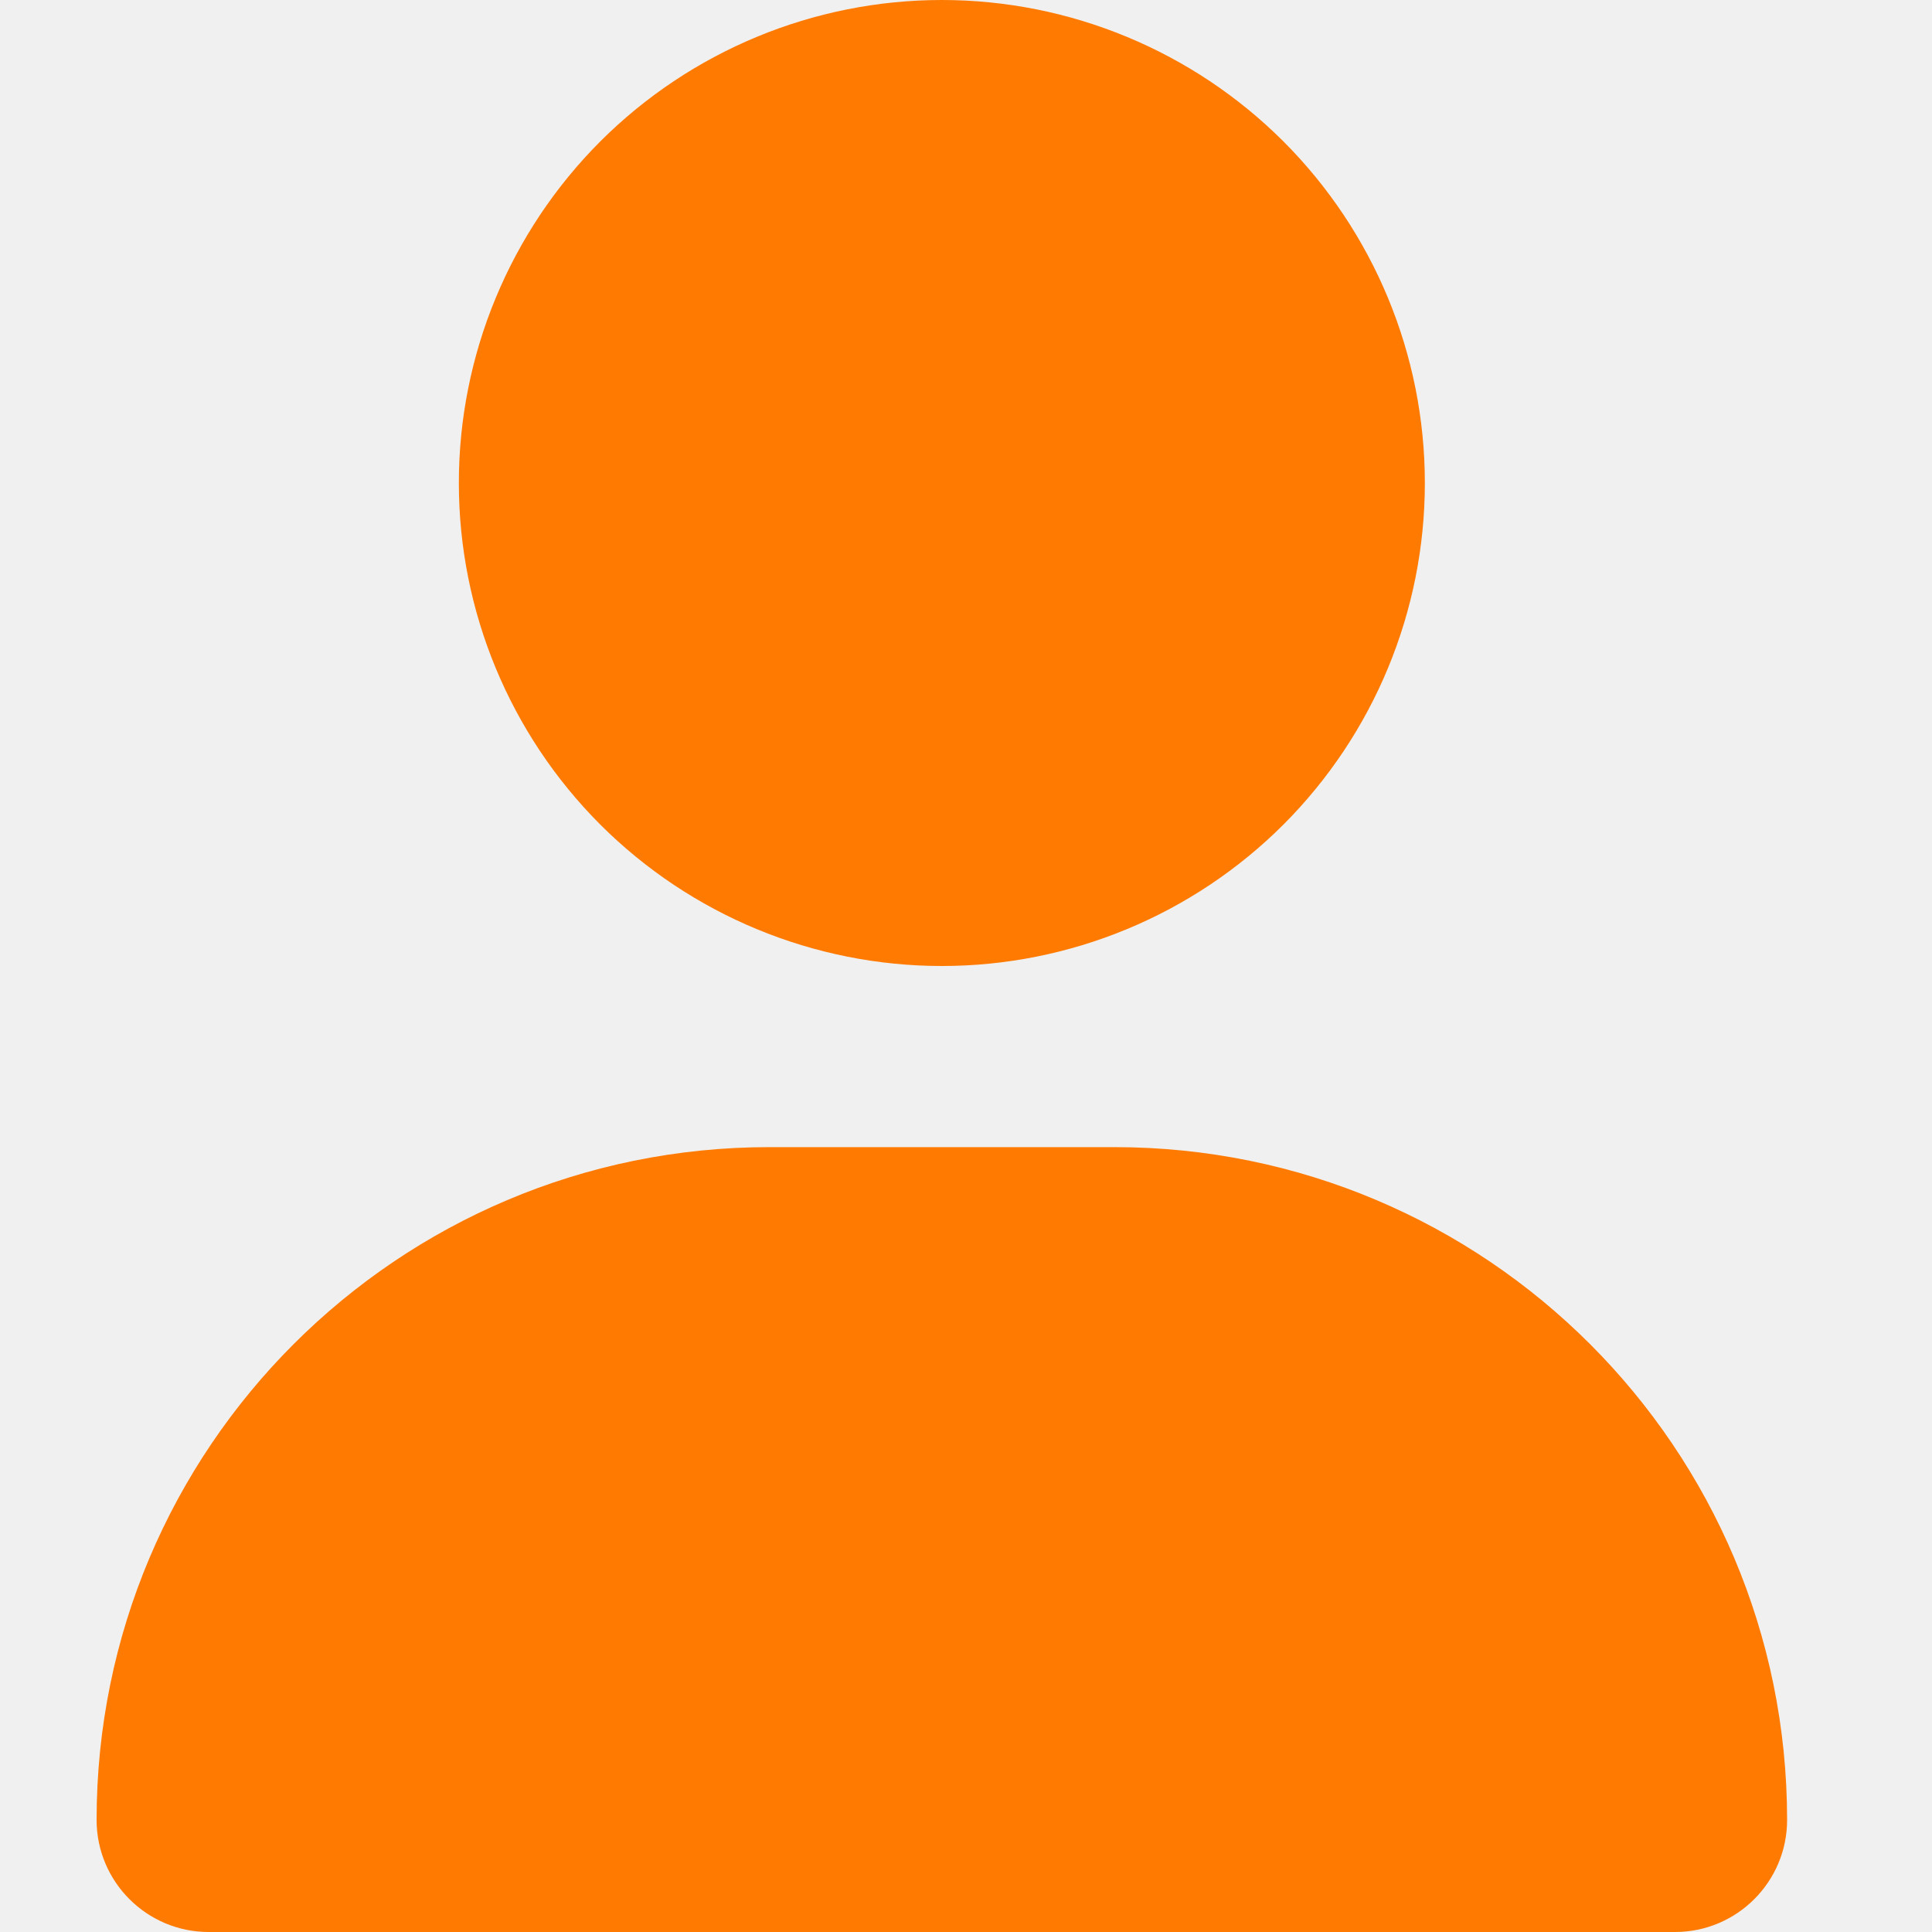
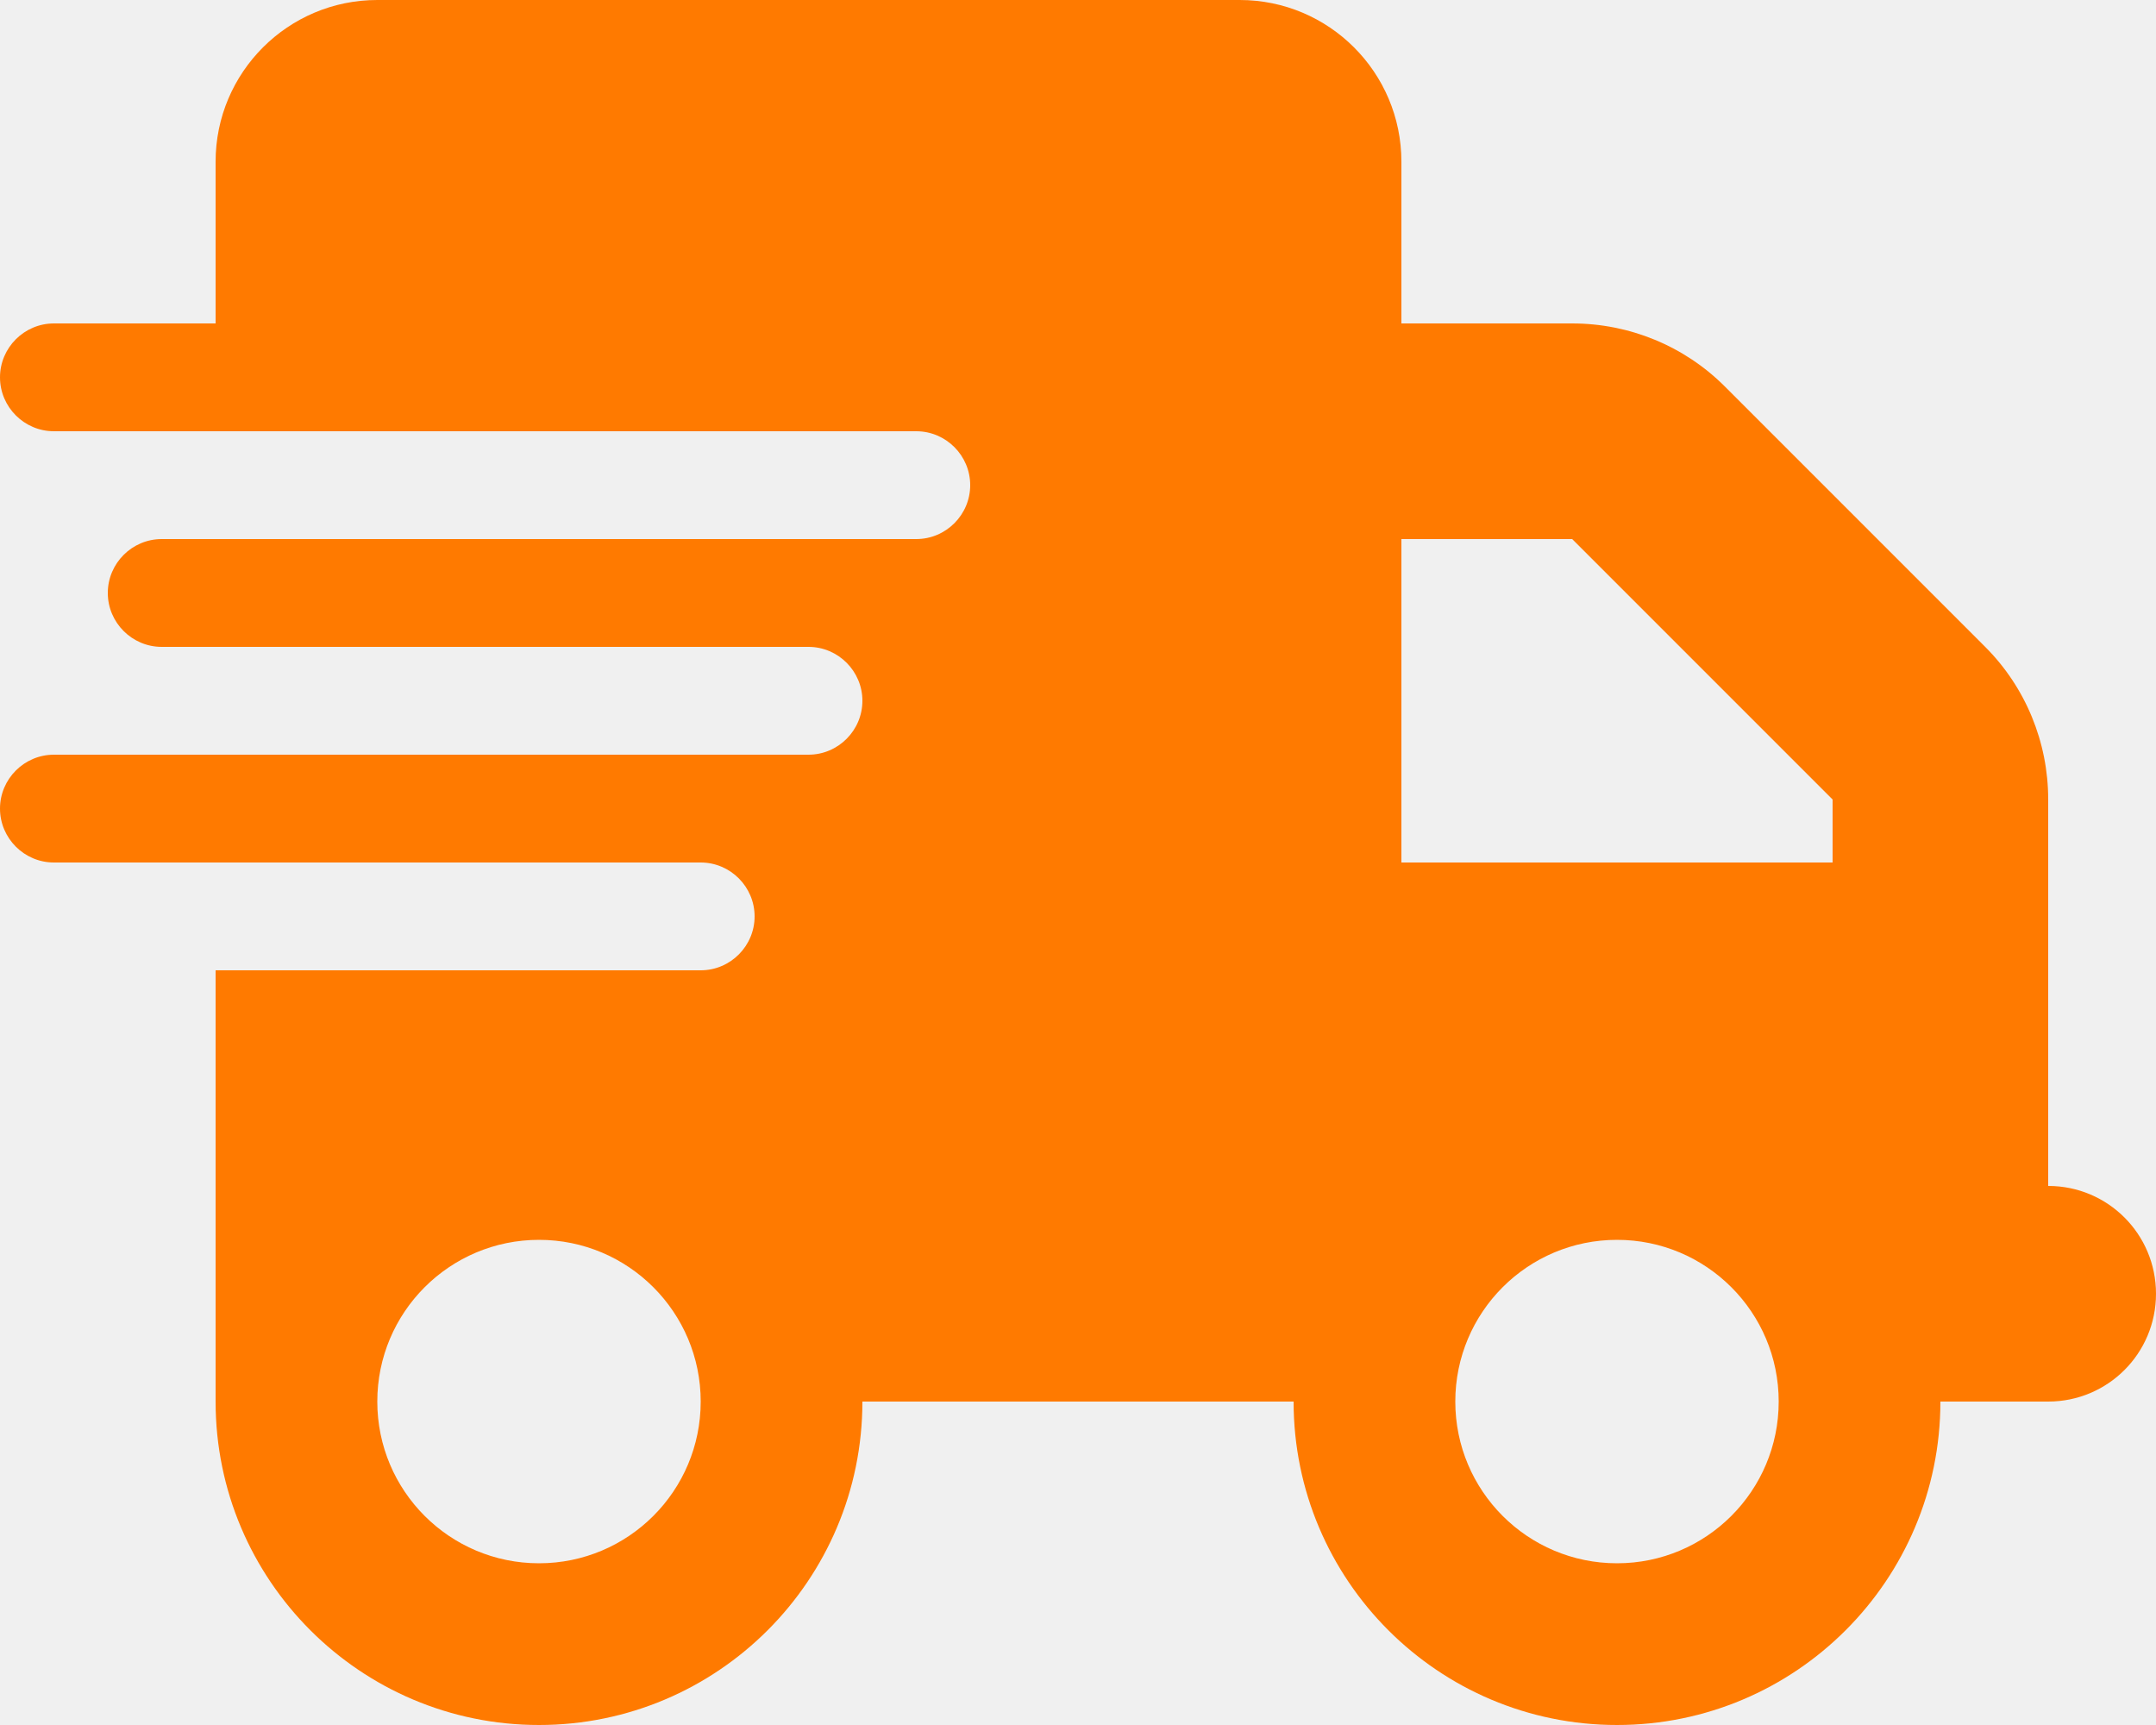
- <svg xmlns="http://www.w3.org/2000/svg" width="20" height="20" viewBox="0 0 20 20" fill="none">
-   <g clip-path="url(#clip0_2099_12639)">
-     <path d="M9.75 10C11.076 10 12.348 9.473 13.286 8.536C14.223 7.598 14.75 6.326 14.75 5C14.75 3.674 14.223 2.402 13.286 1.464C12.348 0.527 11.076 0 9.75 0C8.424 0 7.152 0.527 6.214 1.464C5.277 2.402 4.75 3.674 4.75 5C4.75 6.326 5.277 7.598 6.214 8.536C7.152 9.473 8.424 10 9.75 10ZM7.965 11.875C4.117 11.875 1 14.992 1 18.84C1 19.48 1.52 20 2.16 20H17.34C17.98 20 18.5 19.48 18.5 18.84C18.5 14.992 15.383 11.875 11.535 11.875H7.965Z" fill="#FF7A00" />
-   </g>
-   <defs>
-     <clipPath id="clip0_2099_12639">
-       <rect width="17.5" height="20" fill="white" transform="translate(1)" />
-     </clipPath>
-   </defs>
+ <svg xmlns="http://www.w3.org/2000/svg" height="16" width="20" viewBox="0 0 640 512">
+   <path opacity="1" fill="#FF7A00" d="M112 0C85.5 0 64 21.5 64 48V96H16c-8.8 0-16 7.2-16 16s7.2 16 16 16H64 272c8.8 0 16 7.2 16 16s-7.2 16-16 16H64 48c-8.8 0-16 7.2-16 16s7.2 16 16 16H64 240c8.8 0 16 7.2 16 16s-7.2 16-16 16H64 16c-8.8 0-16 7.2-16 16s7.2 16 16 16H64 208c8.8 0 16 7.2 16 16s-7.2 16-16 16H64V416c0 53 43 96 96 96s96-43 96-96H384c0 53 43 96 96 96s96-43 96-96h32c17.7 0 32-14.3 32-32s-14.3-32-32-32V288 256 237.3c0-17-6.7-33.3-18.7-45.3L512 114.7c-12-12-28.3-18.7-45.3-18.7H416V48c0-26.5-21.5-48-48-48H112zM544 237.3V256H416V160h50.7L544 237.3zM160 368a48 48 0 1 1 0 96 48 48 0 1 1 0-96zm272 48a48 48 0 1 1 96 0 48 48 0 1 1 -96 0z" />
</svg>
